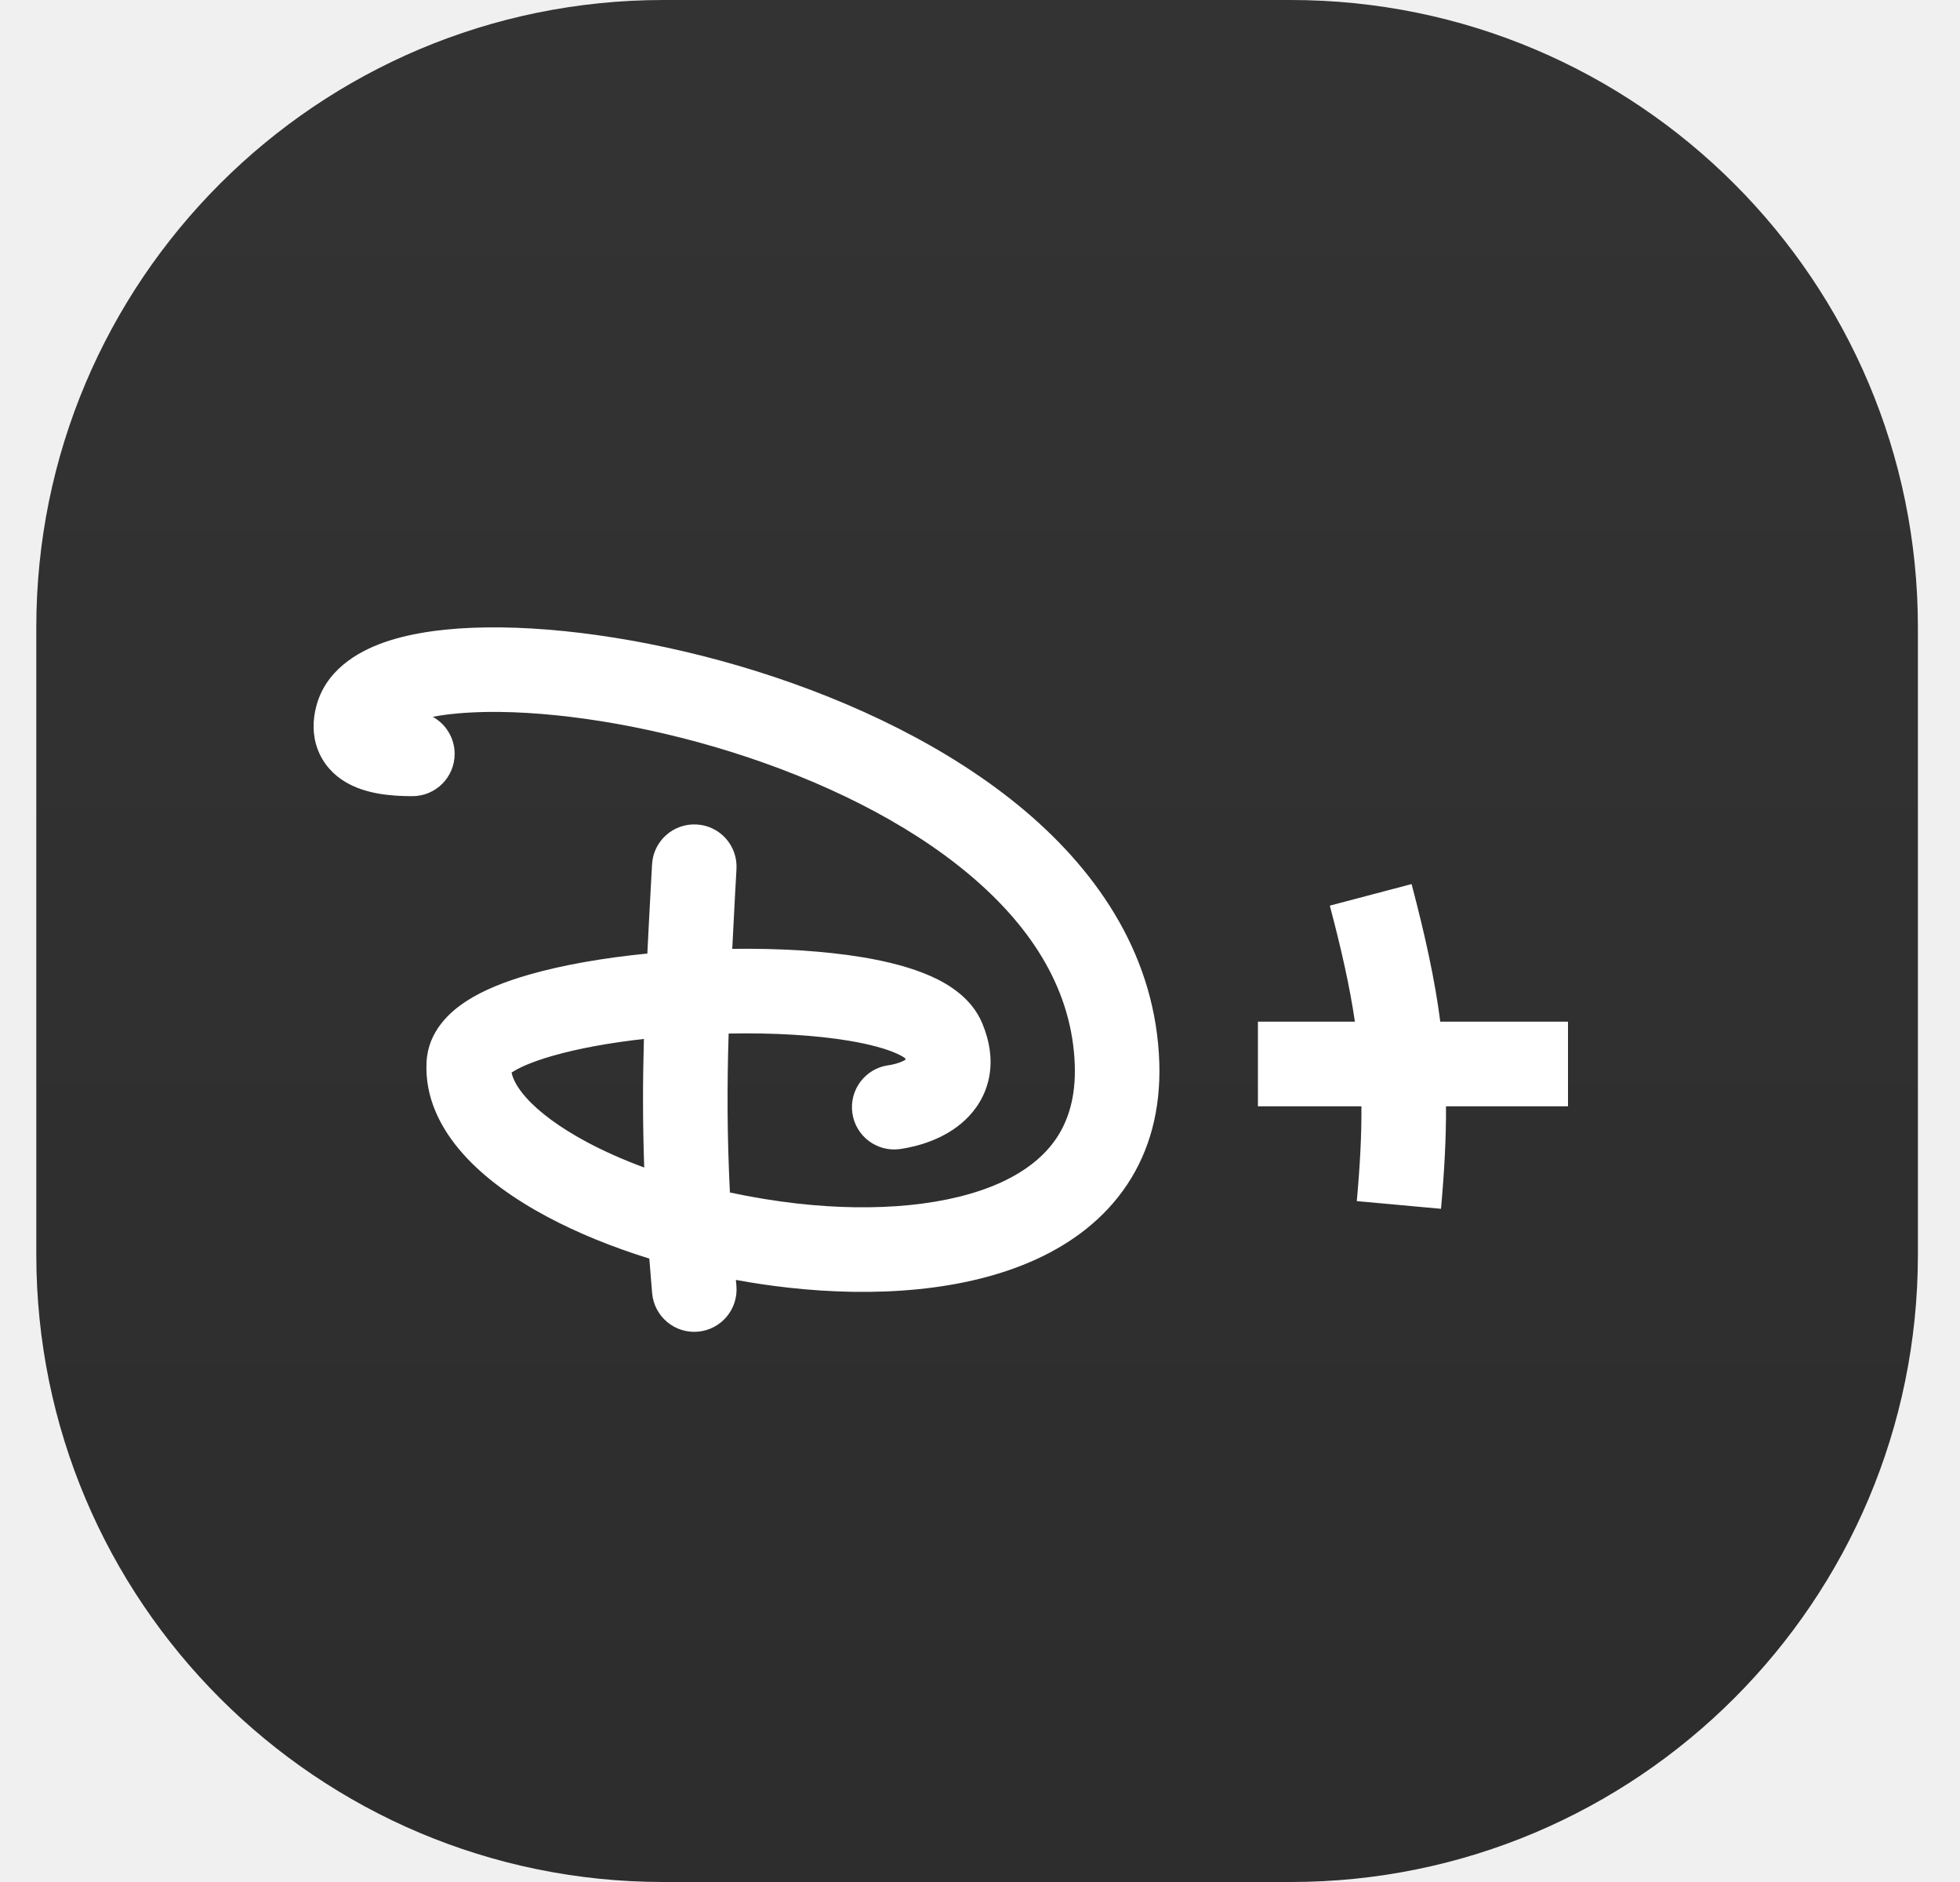
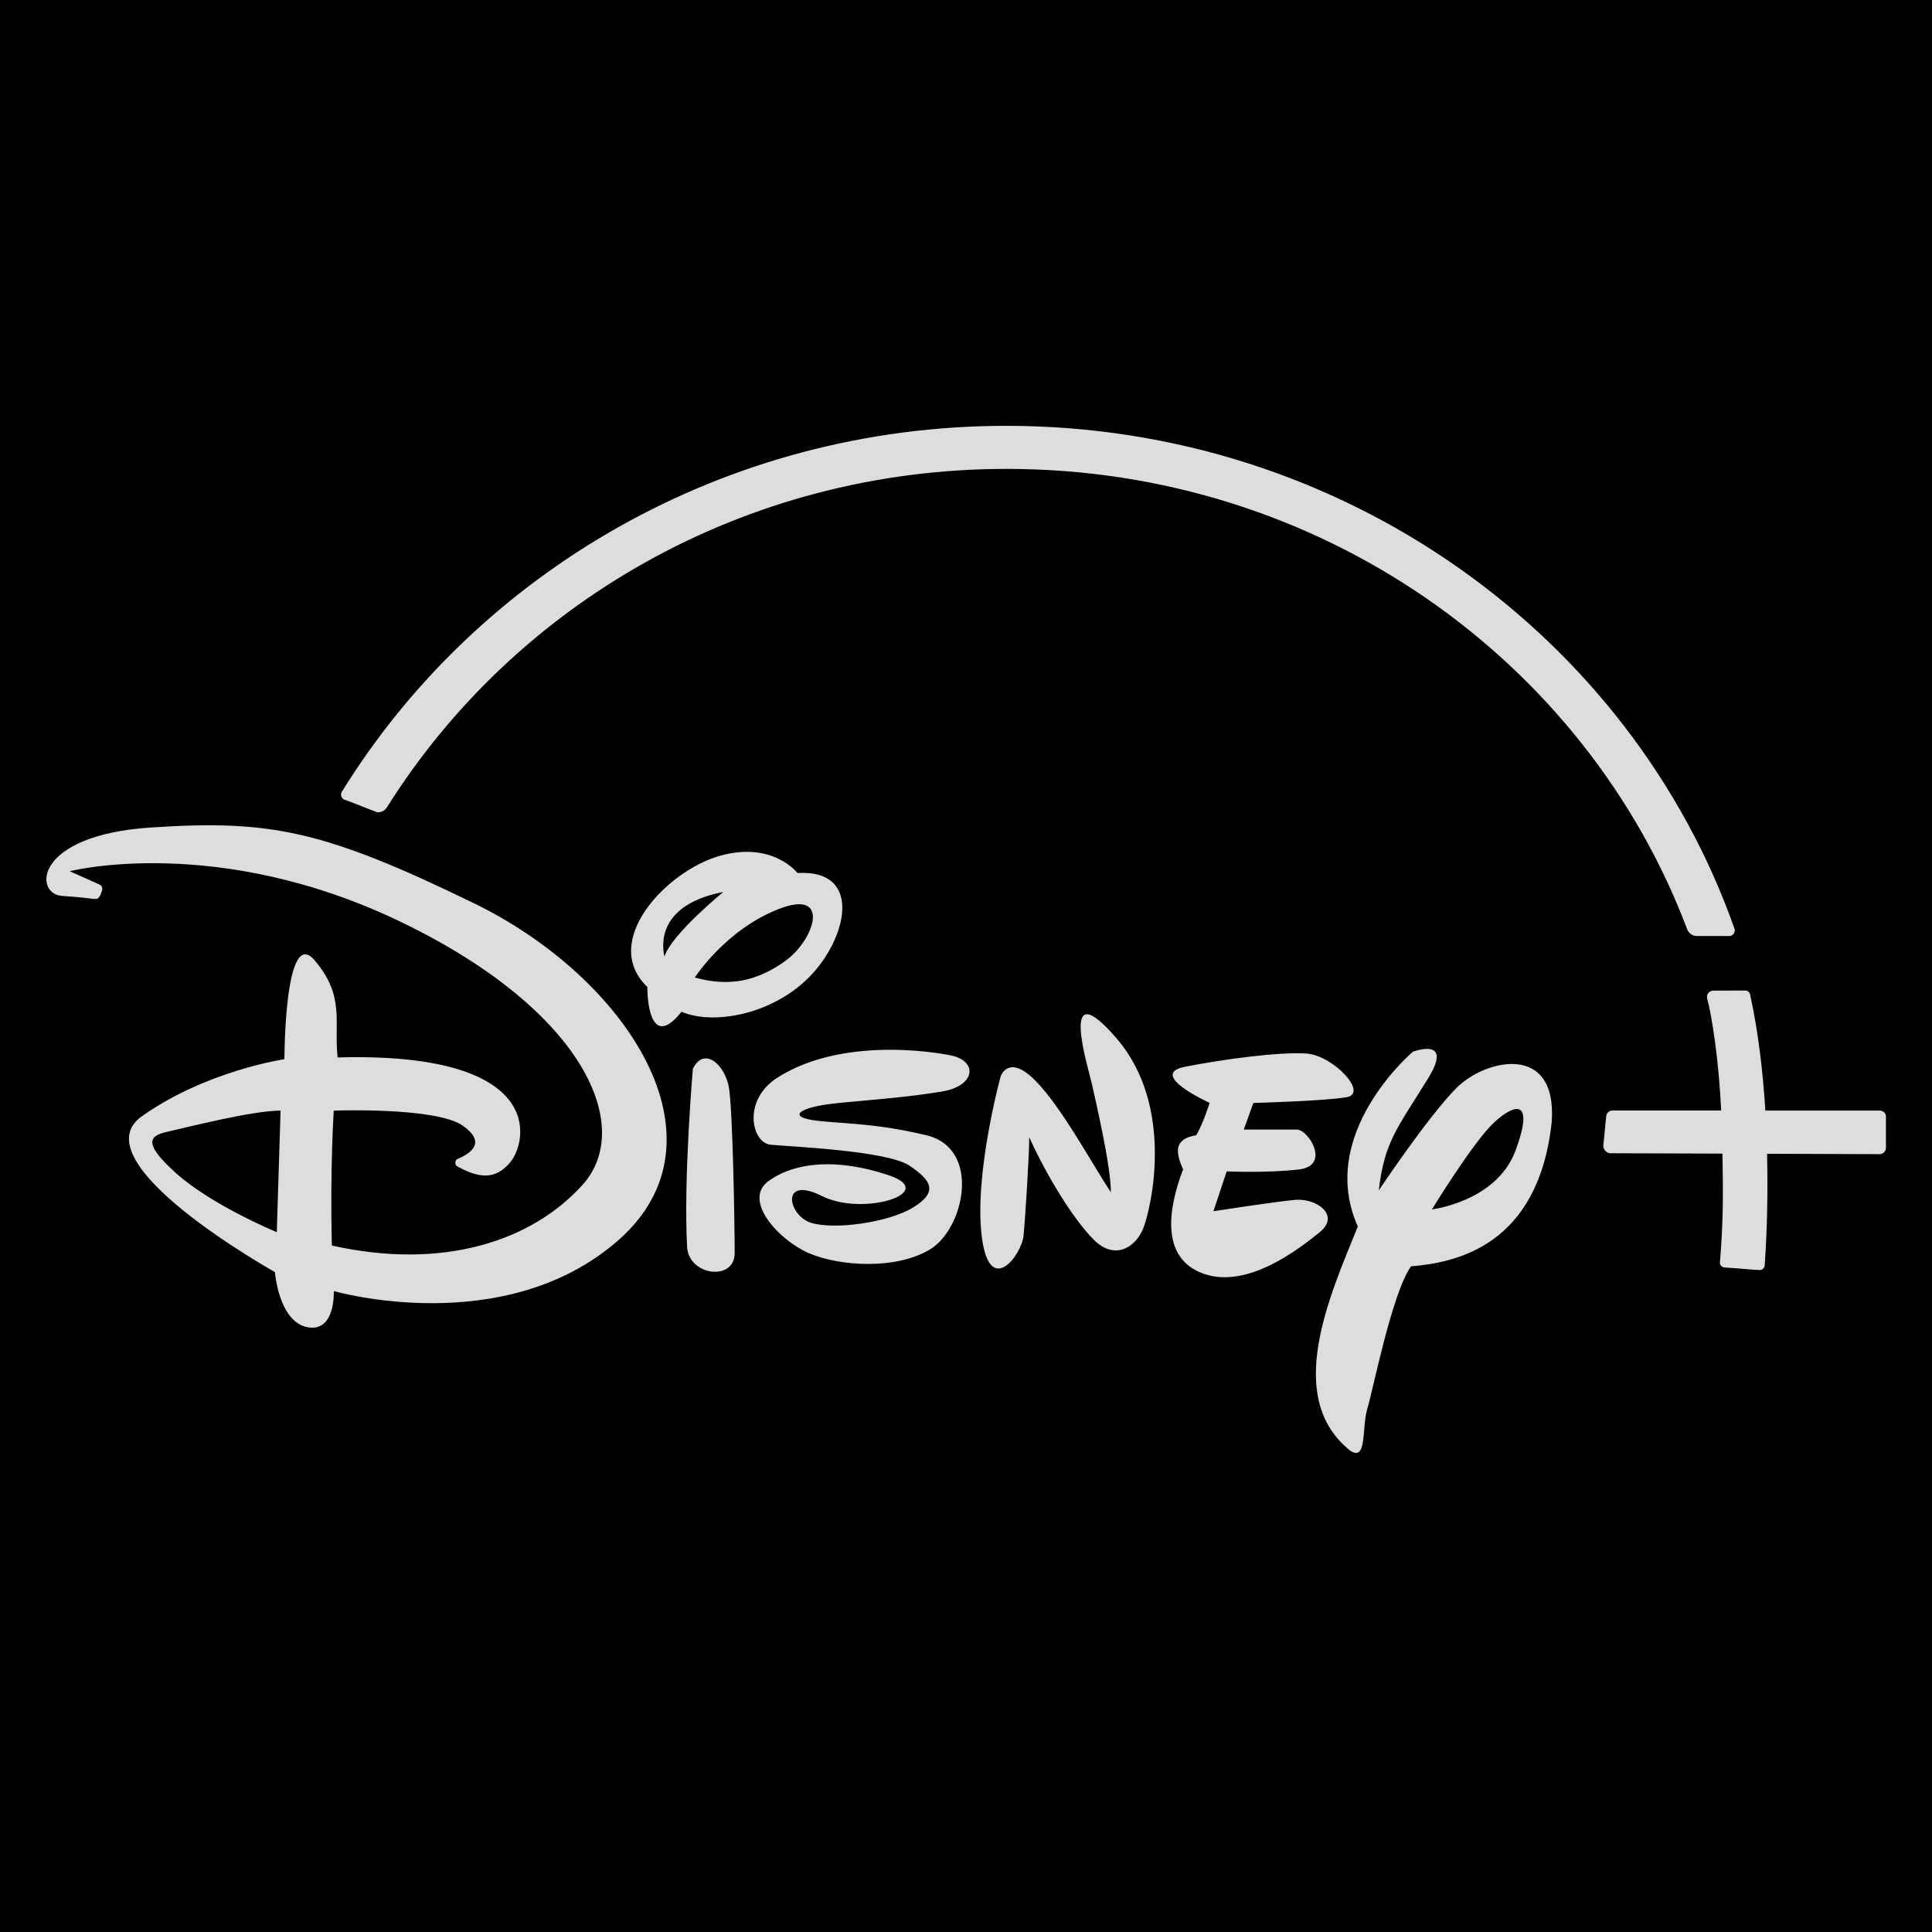
- <svg xmlns="http://www.w3.org/2000/svg" width="25" height="24" fill="none" viewBox="0 0 25 24" id="disney-plus">
-   <rect width="24" height="24" x=".463" fill="url(#a)" rx="8" />
-   <path fill="#fff" fill-rule="evenodd" d="M5.52 9.141C5.686 9.233 5.799 9.41 5.799 9.614C5.799 9.912 5.558 10.153 5.26 10.153C4.989 10.153 4.661 10.126 4.404 9.971C4.257 9.883 4.122 9.746 4.05 9.55C3.981 9.362 3.992 9.175 4.031 9.019C4.146 8.553 4.554 8.313 4.898 8.192C5.263 8.064 5.719 8.007 6.206 8.001C7.188 7.988 8.431 8.178 9.654 8.561C10.875 8.944 12.117 9.532 13.075 10.341C14.035 11.154 14.744 12.224 14.787 13.551C14.806 14.153 14.664 14.677 14.374 15.111C14.086 15.541 13.678 15.848 13.219 16.058C12.316 16.472 11.156 16.543 10.058 16.421C9.834 16.396 9.609 16.363 9.386 16.322L9.393 16.398C9.418 16.695 9.199 16.956 8.902 16.982C8.605 17.008 8.344 16.788 8.318 16.491C8.305 16.34 8.293 16.193 8.282 16.05C7.812 15.904 7.371 15.725 6.986 15.52C6.562 15.294 6.18 15.024 5.902 14.71C5.624 14.397 5.415 13.998 5.441 13.539C5.462 13.151 5.737 12.905 5.944 12.77C6.167 12.624 6.449 12.515 6.741 12.431C7.177 12.305 7.707 12.214 8.257 12.16C8.269 11.903 8.284 11.636 8.299 11.352L8.299 11.352L8.317 11.023C8.333 10.726 8.587 10.498 8.884 10.514C9.182 10.529 9.41 10.783 9.394 11.081L9.376 11.403L9.376 11.404C9.363 11.648 9.351 11.879 9.34 12.1C9.93 12.092 10.513 12.126 11.007 12.208C11.321 12.261 11.623 12.337 11.874 12.449C12.105 12.552 12.396 12.731 12.529 13.05C12.622 13.273 12.661 13.507 12.616 13.738C12.57 13.973 12.448 14.155 12.307 14.286C12.046 14.53 11.7 14.621 11.482 14.653C11.187 14.695 10.914 14.49 10.872 14.195C10.83 13.9 11.035 13.627 11.329 13.585C11.381 13.578 11.437 13.564 11.486 13.545C11.516 13.533 11.537 13.522 11.551 13.513C11.55 13.508 11.548 13.502 11.545 13.495C11.53 13.484 11.498 13.462 11.435 13.434C11.3 13.374 11.097 13.317 10.829 13.272C10.397 13.2 9.857 13.169 9.294 13.18C9.273 13.841 9.274 14.472 9.31 15.207C9.594 15.268 9.885 15.316 10.177 15.349C11.179 15.46 12.116 15.377 12.77 15.078C13.089 14.931 13.324 14.741 13.477 14.512C13.627 14.286 13.722 13.989 13.709 13.586C13.679 12.657 13.188 11.85 12.378 11.165C11.565 10.477 10.466 9.946 9.331 9.59C8.198 9.235 7.069 9.068 6.22 9.079C5.942 9.083 5.708 9.105 5.52 9.141ZM8.213 13.249C8.198 13.785 8.197 14.31 8.217 14.889C7.955 14.792 7.711 14.684 7.493 14.568C7.137 14.378 6.873 14.18 6.709 13.995C6.591 13.862 6.542 13.757 6.525 13.678L6.533 13.673C6.628 13.611 6.794 13.538 7.04 13.467C7.363 13.373 7.769 13.299 8.213 13.249ZM6.478 13.716C6.478 13.716 6.479 13.714 6.482 13.711C6.48 13.714 6.478 13.716 6.478 13.716ZM17.306 15.317C17.347 14.864 17.368 14.474 17.365 14.108H16.045V13.029H17.282C17.217 12.585 17.112 12.117 16.962 11.549L18.005 11.274C18.181 11.943 18.302 12.495 18.371 13.029H20V14.108H18.444C18.446 14.506 18.424 14.93 18.38 15.415L17.306 15.317Z" clip-rule="evenodd" />
-   <defs>
-     <linearGradient id="a" x1="60" x2="60" y1="1.51" y2="121.36" gradientUnits="userSpaceOnUse">
-       <stop offset="0" stop-color="#333" />
-       <stop offset="1" stop-color="#111" />
-     </linearGradient>
-   </defs>
+ <svg xmlns="http://www.w3.org/2000/svg" viewBox="0,0,255.99,255.99" width="500px" height="500px">
+   <g transform="translate(-51.19792,-51.19792) scale(1.4,1.4)">
+     <g fill="#dddddd" fill-rule="nonzero" stroke="none" stroke-width="1" stroke-linecap="butt" stroke-linejoin="miter" stroke-miterlimit="10" stroke-dasharray="" stroke-dashoffset="0" font-family="none" font-weight="none" font-size="none" text-anchor="none" style="mix-blend-mode: normal">
+       <path d="M36.57,219.42v-182.85h182.85v182.85z" id="bgRectangle" />
+     </g>
+     <g fill="#000000" fill-rule="nonzero" stroke="none" stroke-width="1" stroke-linecap="butt" stroke-linejoin="miter" stroke-miterlimit="10" stroke-dasharray="" stroke-dashoffset="0" font-family="none" font-weight="none" font-size="none" text-anchor="none" style="mix-blend-mode: normal">
+       <g transform="scale(5.12,5.12)">
+         <path d="M19.986,25.212c0,0 0.562,-0.878 1.545,-1.264c0.983,-0.386 0.667,0.562 0.141,0.948c-0.528,0.386 -1.055,0.492 -1.686,0.316zM20.512,23.631c-0.913,0.176 -1.194,0.667 -1.089,1.194c0.141,-0.421 1.089,-1.193 1.089,-1.194zM34.771,27.882c-0.387,0.351 -1.159,1.616 -1.159,1.616c0,0 1.194,-0.141 1.546,-1.089c0.35,-0.949 -0.001,-0.878 -0.387,-0.527zM10.398,28.83c0.667,0.597 1.861,1.089 1.861,1.089l0.07,-2.247c-0.526,0 -1.755,0.316 -2.072,0.386c-0.316,0.069 -0.527,0.175 0.141,0.772zM46,13v24c0,4.963 -4.038,9 -9,9h-24c-4.962,0 -9,-4.037 -9,-9v-24c0,-4.963 4.038,-9 9,-9h24c4.962,0 9,4.037 9,9zM13.541,21.934l0.572,0.223c0.073,0.006 0.143,-0.029 0.182,-0.091c2.349,-3.742 6.583,-6.256 11.456,-6.256c5.798,0 10.708,3.552 12.578,8.508c0.029,0.076 0.1,0.127 0.182,0.127h0.596c0.07,0 0.12,-0.071 0.097,-0.137c-1.904,-5.398 -7.217,-9.294 -13.46,-9.294c-5.214,0 -9.786,2.724 -12.282,6.764c-0.041,0.064 0.004,0.149 0.079,0.156zM15.911,23.843c-2.81,-1.37 -3.793,-1.546 -5.971,-1.405c-2.177,0.141 -2.177,1.229 -1.651,1.265c0.311,0.021 0.487,0.044 0.58,0.055c0.078,0.009 0.089,-0.011 0.115,-0.046c0.022,-0.03 0.032,-0.075 0.043,-0.102c0.019,-0.049 -0.003,-0.099 -0.047,-0.118c-0.045,-0.02 -0.55,-0.245 -0.55,-0.245c0,0 2.74,-0.702 6.146,0.948c3.406,1.65 4.285,3.793 3.337,4.847c-0.948,1.054 -2.599,1.581 -4.636,1.124c-0.035,-1.44 0.035,-2.494 0.035,-2.494c0,0 1.897,-0.07 2.389,0.281c0.42,0.3 0.174,0.497 -0.103,0.614c-0.047,0.02 -0.052,0.107 -0.009,0.132c0.393,0.218 0.706,0.269 0.99,-0.078c0.316,-0.386 0.667,-2.037 -3.196,-1.932c-0.07,-0.667 0.141,-1.124 -0.421,-1.791c-0.562,-0.67 -0.562,1.824 -0.562,1.824c0,0 -1.44,0.21 -2.634,1.054c-1.194,0.843 2.458,2.88 2.458,2.88c0,0 0.07,0.913 0.597,1.019c0.527,0.105 0.492,-0.667 0.492,-0.667c0,0 3.16,0.913 5.269,-0.948c2.106,-1.863 0.139,-4.848 -2.671,-6.217zM19.74,25.844c0.562,0.247 1.65,0.071 2.353,-0.632c0.702,-0.702 1.019,-2.002 -0.21,-1.932c0,0 -0.457,-0.597 -1.44,-0.316c-0.983,0.281 -2.212,1.581 -1.334,2.423c-0.001,0.386 0.105,1.124 0.631,0.457zM20.723,30.305c0,-0.527 -0.035,-2.634 -0.106,-3.056c-0.07,-0.421 -0.456,-0.773 -0.667,-0.351c0,0 -0.176,2.037 -0.106,3.301c0.036,0.528 0.879,0.632 0.879,0.106zM22.654,27.53c0.737,-0.07 1.265,-0.106 1.897,-0.21c0.632,-0.105 0.667,-0.562 0.175,-0.667c0,0 -1.932,-0.421 -3.231,0.421c-0.632,0.421 -0.457,1.194 -0.106,1.229c0.351,0.035 2.142,0.106 2.564,0.386c0.421,0.281 0.527,0.492 0.07,0.773c-0.457,0.281 -1.475,0.421 -1.897,0.281c-0.421,-0.141 -0.562,-0.878 0.21,-0.492c0.773,0.386 2.177,-0.07 1.229,-0.386c-0.948,-0.316 -1.72,-0.245 -2.212,0.106c-0.492,0.351 0.176,1.089 0.737,1.334c0.562,0.245 1.616,0.316 2.248,-0.07c0.632,-0.386 0.948,-1.861 -0.07,-2.107c-1.019,-0.245 -1.651,-0.21 -2.107,-0.281c-0.455,-0.071 -0.244,-0.246 0.493,-0.317zM27.783,26.338c-1.089,-1.265 -0.528,0.525 -0.457,0.841c0.07,0.316 0.351,1.51 0.351,2.002c-0.351,-0.527 -0.913,-1.581 -1.405,-2.072c-0.492,-0.492 -0.632,-0.07 -0.632,-0.07c0,0 -0.492,1.791 -0.351,2.95c0.141,1.159 0.737,0.351 0.773,0c0.035,-0.351 0.106,-1.51 0.106,-1.826c0.316,0.702 0.808,1.51 1.194,1.897c0.386,0.386 0.773,0.141 0.913,-0.21c0.14,-0.351 0.597,-2.248 -0.492,-3.512zM31.54,29.917c0.386,-0.316 -0.071,-0.631 -0.457,-0.595c-0.386,0.035 -1.51,0.21 -1.51,0.21l0.245,-0.737c0,0 0.737,0.035 1.334,-0.035c0.597,-0.07 0.176,-0.737 -0.035,-0.737c-0.21,0 -0.983,0 -0.983,0l0.176,-0.492c0,0 1.299,-0.035 1.72,-0.106c0.421,-0.07 -0.245,-0.773 -0.737,-0.808c-0.492,-0.035 -1.546,0.106 -2.248,0.245c-0.702,0.141 0.457,0.667 0.457,0.667c0,0 -0.106,0.351 -0.245,0.597c-0.421,0.07 -0.386,0.316 -0.245,0.632c-0.281,0.737 -0.421,1.651 0.386,1.932c0.808,0.28 1.756,-0.458 2.142,-0.773zM35.826,27.882c0.105,-1.476 -1.23,-1.159 -1.757,-0.632c-0.527,0.527 -1.44,1.897 -1.44,1.897c0.106,-0.913 0.351,-1.159 0.913,-2.072c0.48,-0.78 -0.281,-0.492 -0.281,-0.492c0,0 -1.791,1.51 -1.019,3.231c-0.527,1.299 -1.37,3.16 -0.141,4.144c0.316,0.21 0.21,-0.421 0.316,-0.773c0.106,-0.351 0.457,-2.142 0.808,-2.634c0.845,-0.07 2.355,-0.386 2.601,-2.669zM42.004,27.786c0.003,-0.063 -0.05,-0.115 -0.115,-0.115h-2.114c-0.044,-0.699 -0.128,-1.445 -0.282,-2.146c-0.009,-0.039 -0.041,-0.07 -0.081,-0.073c-0.287,0 -0.331,0.002 -0.601,0.002c-0.078,0.002 -0.131,0.075 -0.111,0.149c0.088,0.323 0.216,1.147 0.258,2.067h-2.008c-0.062,0 -0.114,0.051 -0.117,0.112l-0.053,0.532c-0.004,0.085 0.069,0.155 0.154,0.146l2.048,0.007c0.012,0.754 0.018,1.207 -0.046,2.004c-0.008,0.053 0.033,0.098 0.087,0.101c0.322,0.02 0.526,0.045 0.647,0.047c0.049,0.001 0.089,-0.036 0.093,-0.085c0.019,-0.256 0.068,-1.06 0.044,-2.064l2.08,0.007c0.065,0 0.117,-0.053 0.117,-0.118z" />
+       </g>
+     </g>
+   </g>
</svg>
